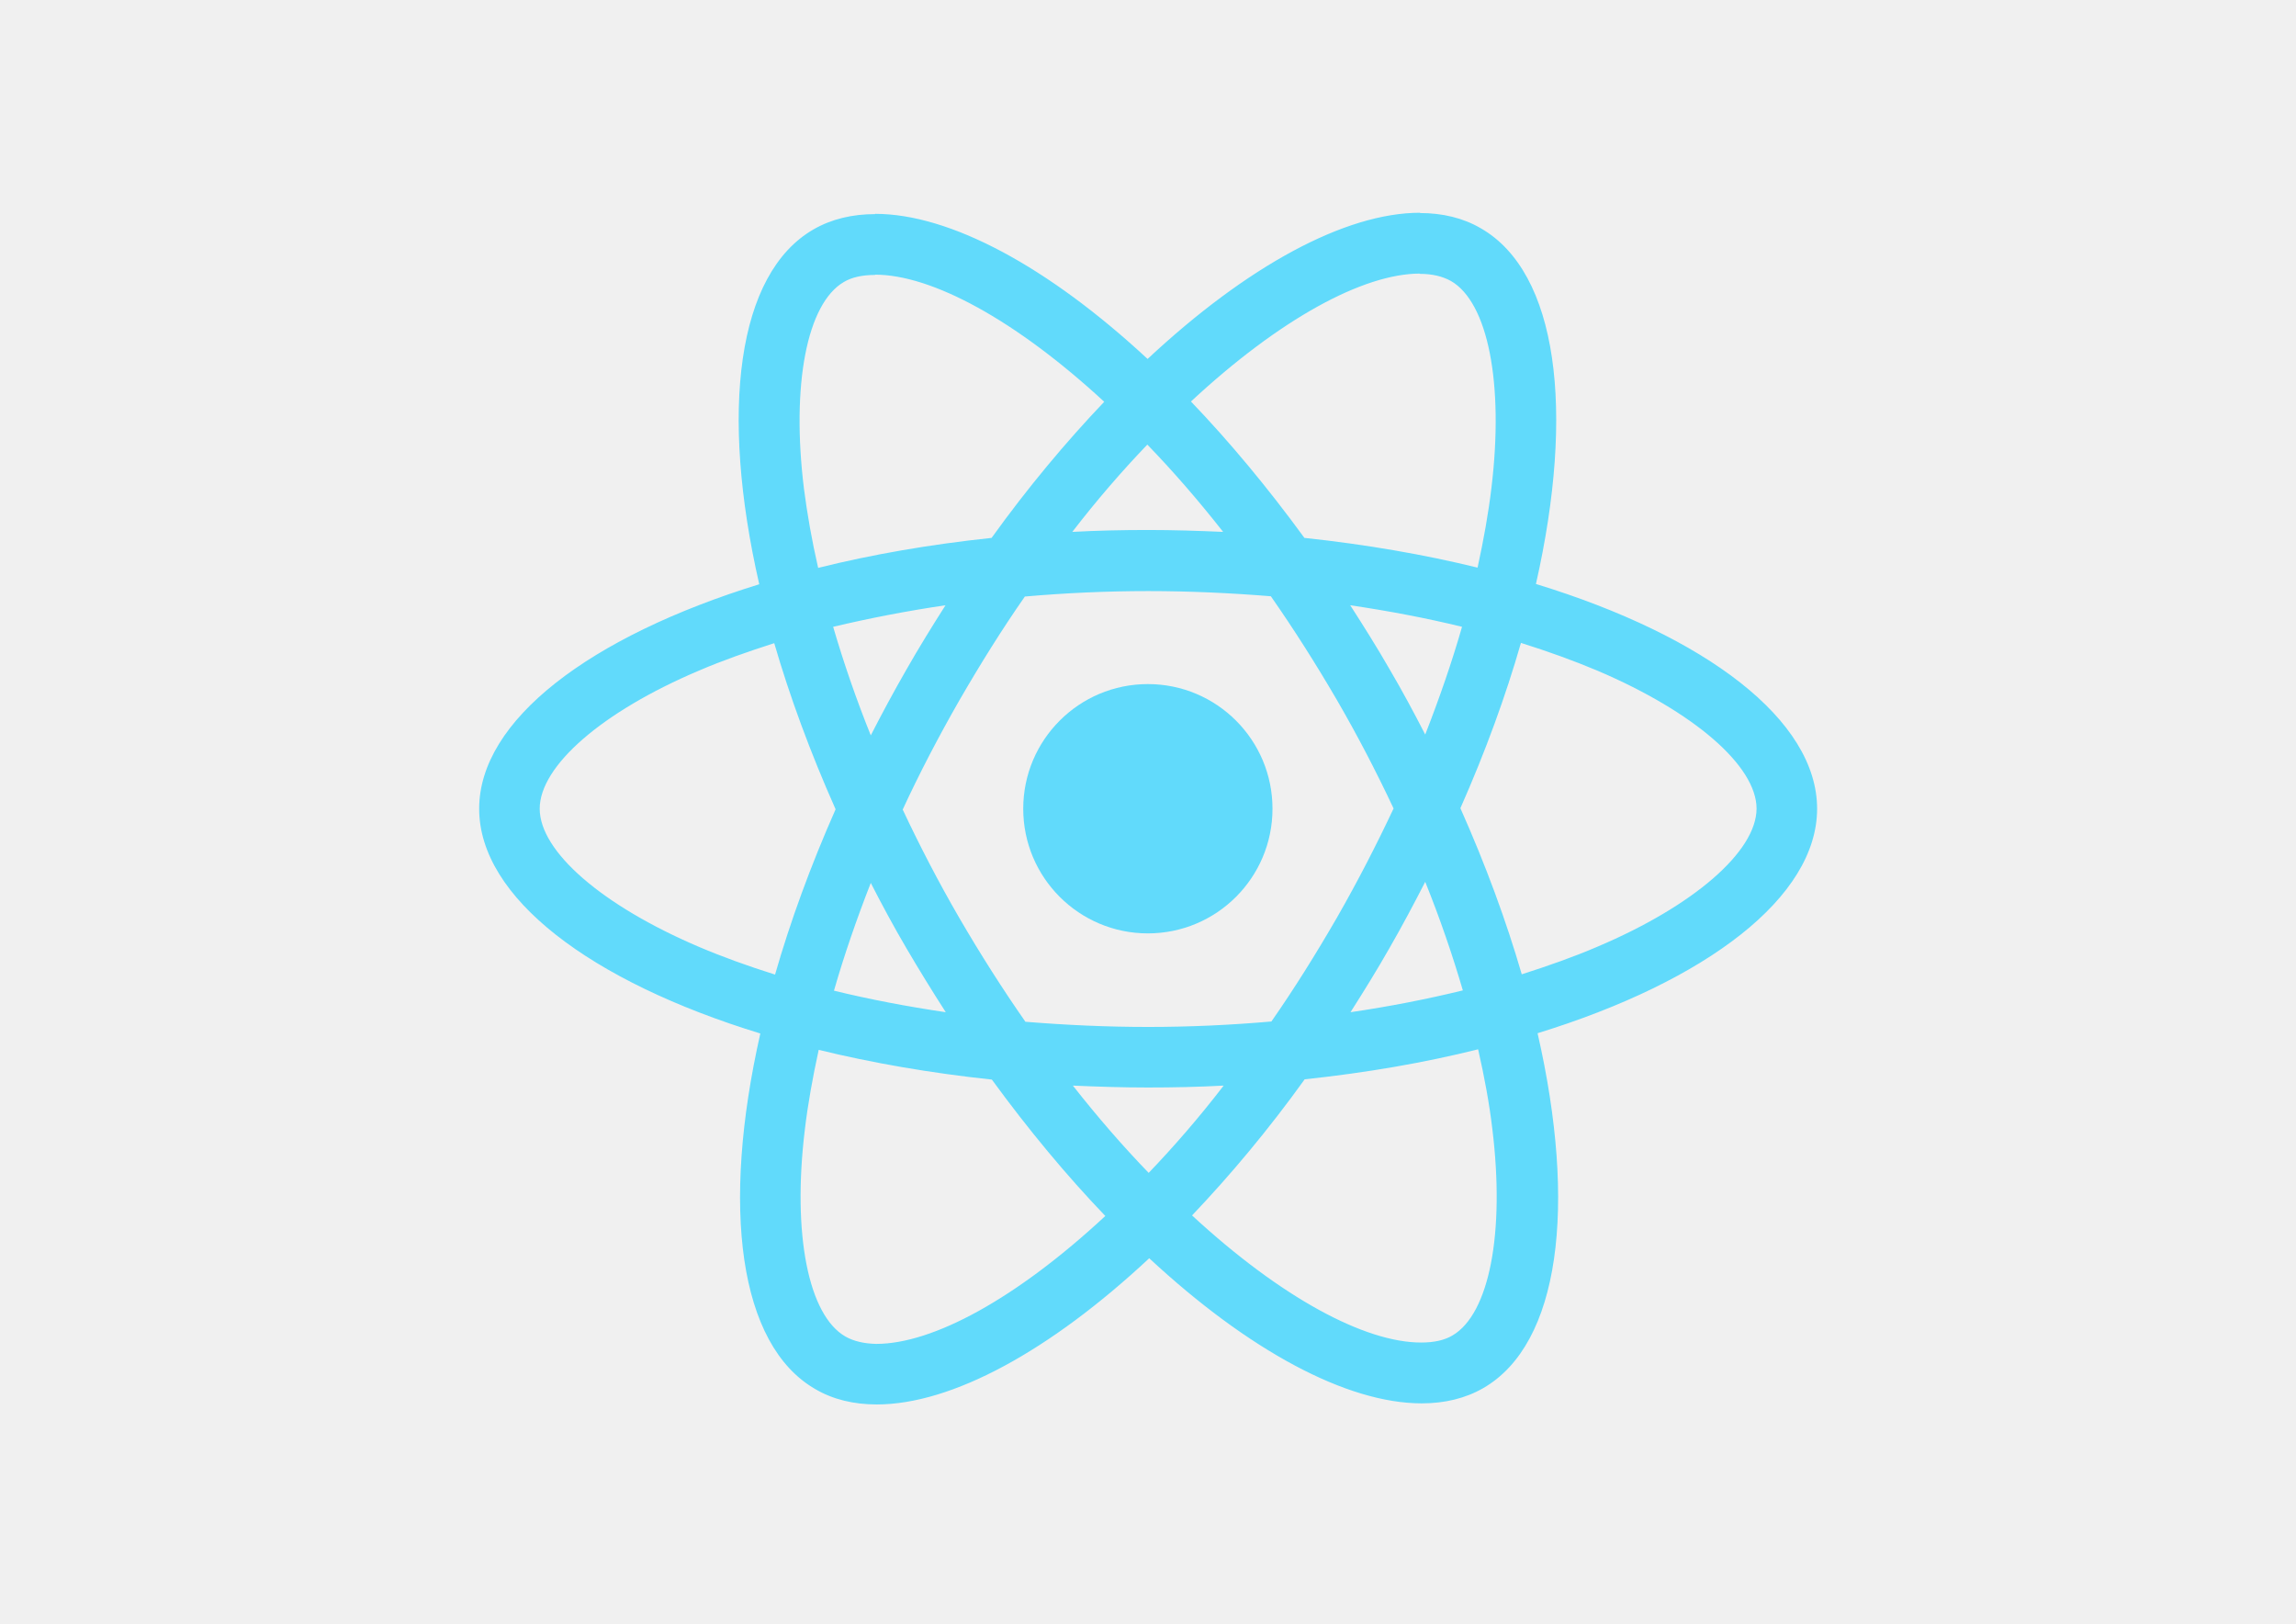
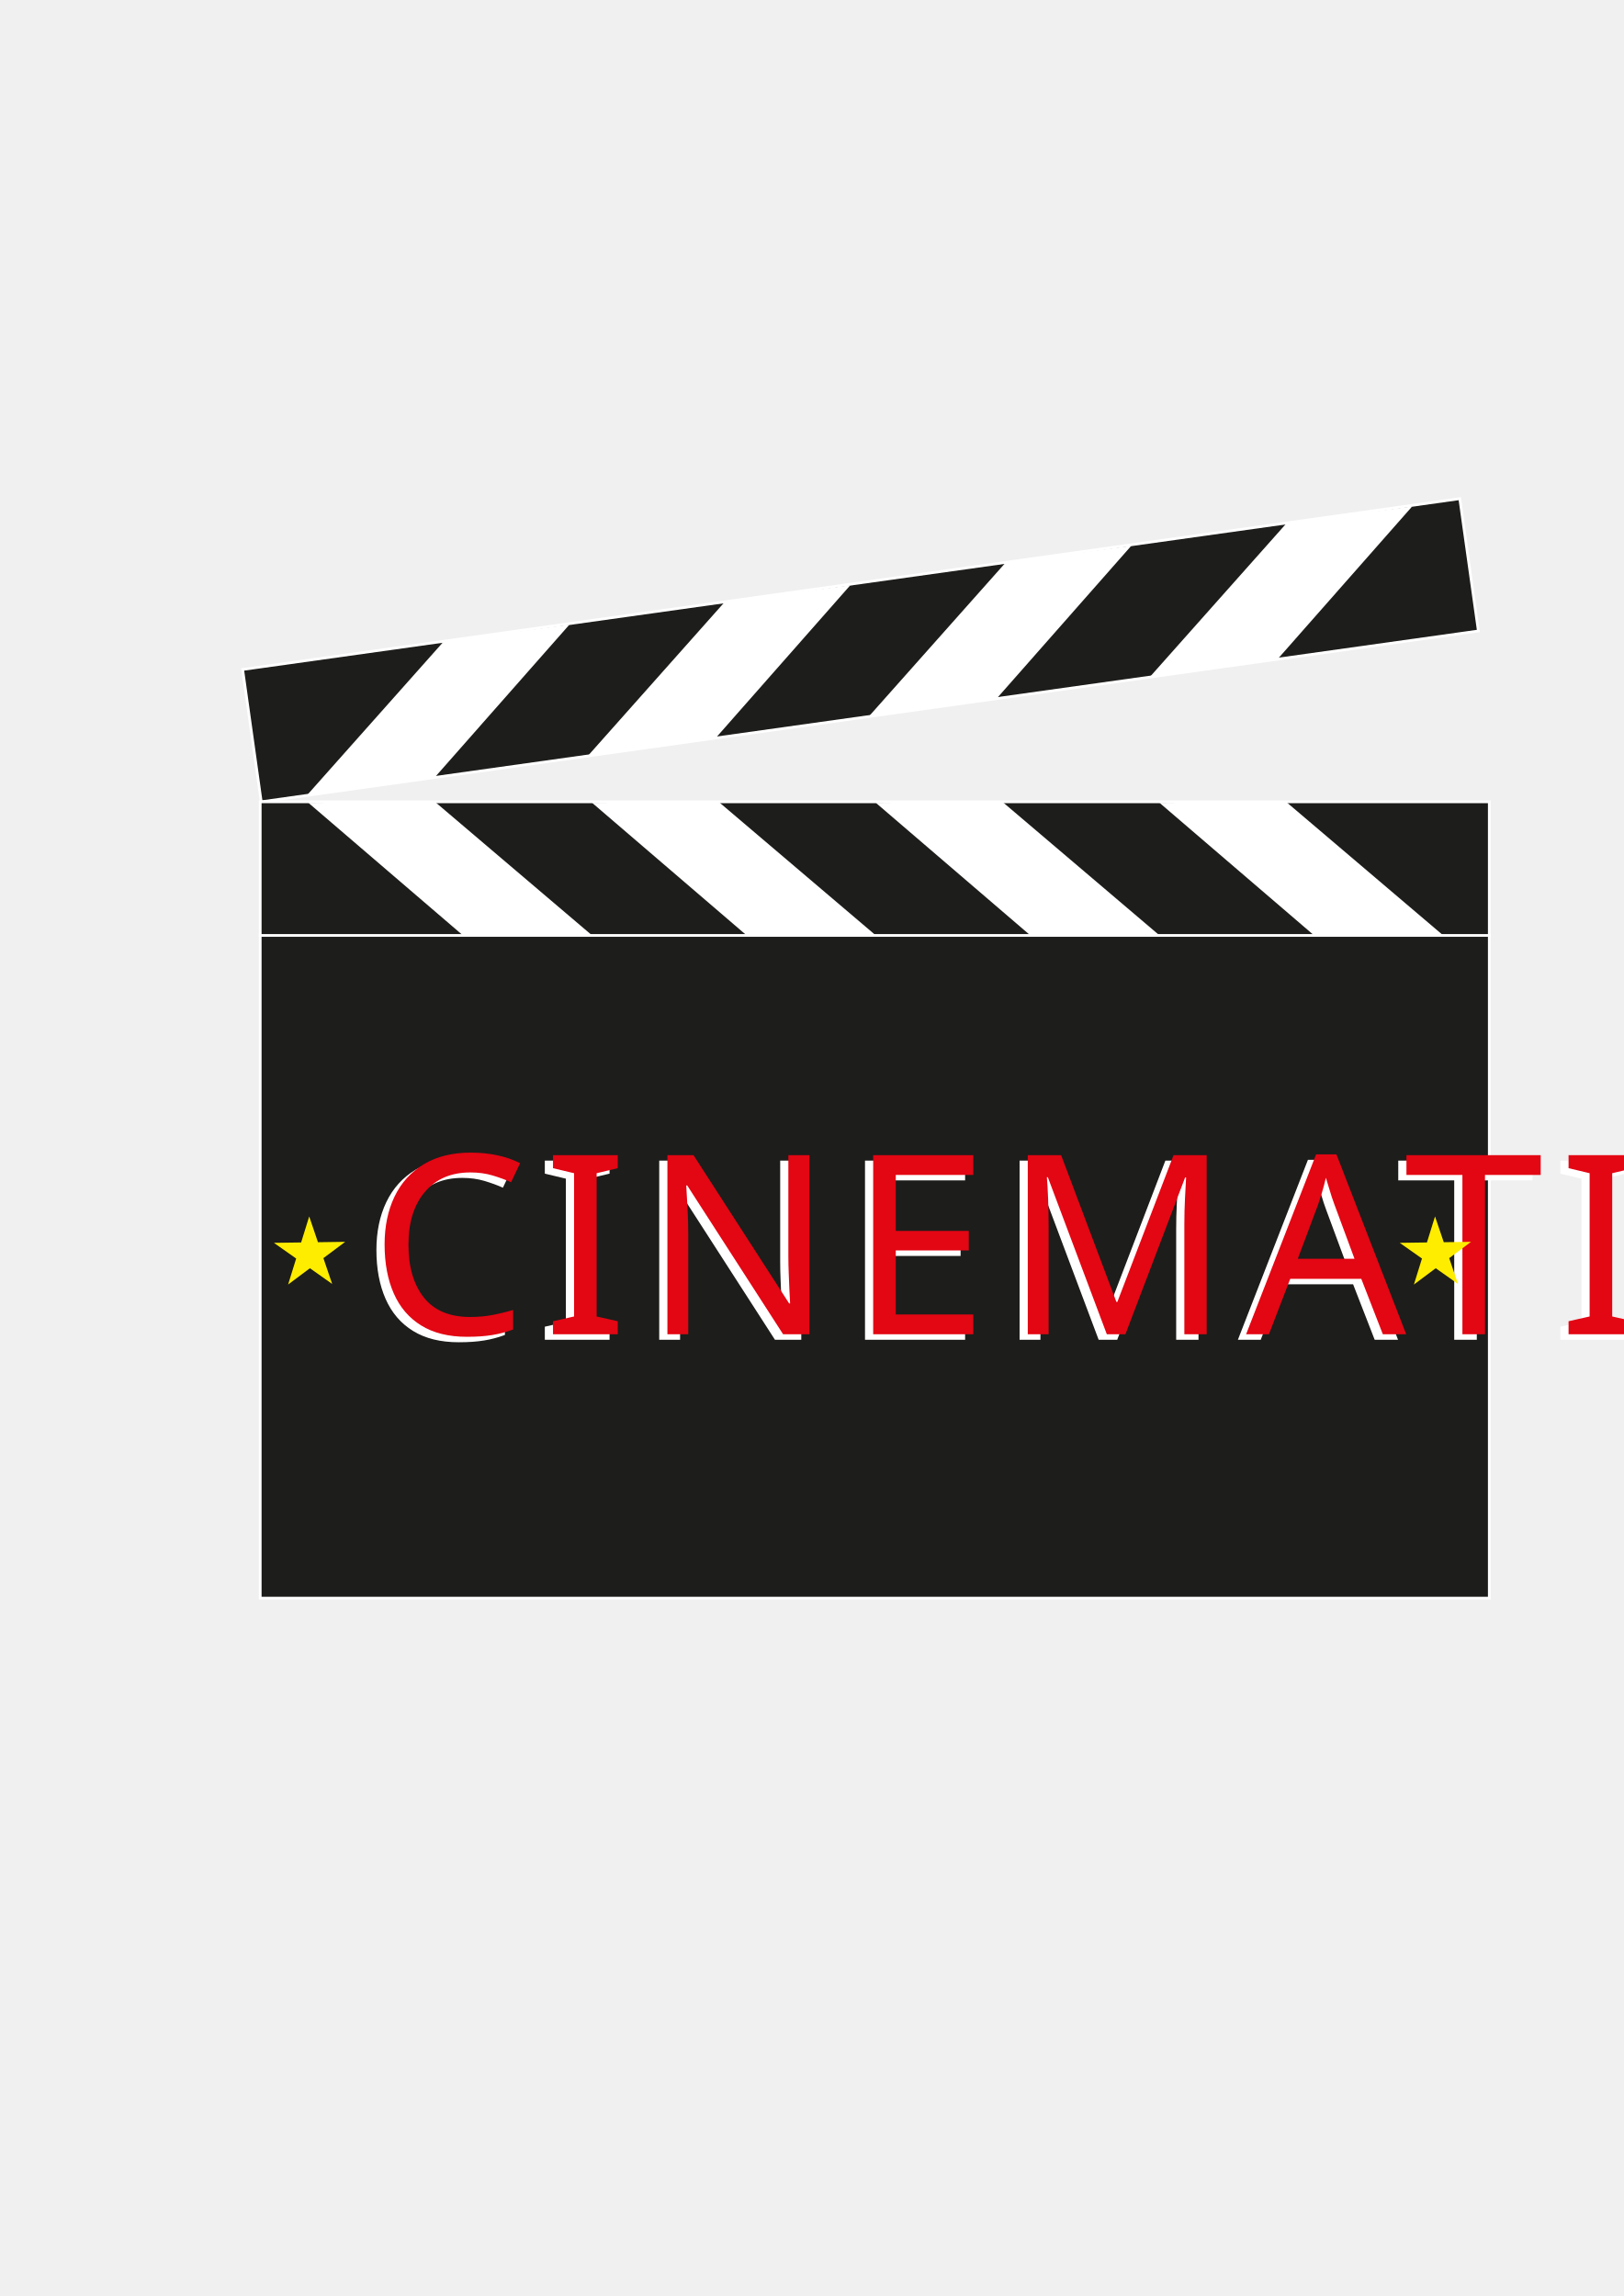
- <svg xmlns="http://www.w3.org/2000/svg" viewBox="0 0 841.9 595.3">
-   <g fill="#61DAFB">
-     <path d="M666.3 296.5c0-32.5-40.7-63.3-103.1-82.4 14.4-63.6 8-114.2-20.2-130.4-6.5-3.8-14.1-5.6-22.4-5.6v22.3c4.6 0 8.3.9 11.4 2.6 13.6 7.8 19.5 37.5 14.9 75.7-1.1 9.4-2.9 19.3-5.1 29.4-19.6-4.8-41-8.5-63.5-10.9-13.5-18.5-27.5-35.3-41.6-50 32.6-30.3 63.2-46.9 84-46.9V78c-27.5 0-63.5 19.6-99.9 53.6-36.4-33.8-72.4-53.2-99.9-53.2v22.3c20.7 0 51.4 16.5 84 46.6-14 14.7-28 31.4-41.3 49.9-22.6 2.4-44 6.1-63.6 11-2.3-10-4-19.7-5.2-29-4.7-38.2 1.1-67.9 14.6-75.8 3-1.8 6.9-2.6 11.5-2.6V78.5c-8.4 0-16 1.8-22.6 5.6-28.1 16.2-34.4 66.7-19.9 130.1-62.2 19.2-102.7 49.9-102.7 82.3 0 32.5 40.7 63.3 103.1 82.4-14.4 63.6-8 114.2 20.2 130.4 6.5 3.8 14.1 5.6 22.5 5.6 27.5 0 63.5-19.6 99.9-53.6 36.4 33.8 72.4 53.2 99.9 53.2 8.4 0 16-1.8 22.6-5.6 28.1-16.2 34.4-66.7 19.9-130.1 62-19.1 102.5-49.9 102.5-82.3zm-130.2-66.7c-3.7 12.9-8.3 26.2-13.5 39.5-4.1-8-8.4-16-13.1-24-4.6-8-9.5-15.8-14.4-23.4 14.2 2.1 27.9 4.7 41 7.9zm-45.8 106.5c-7.8 13.5-15.8 26.3-24.1 38.2-14.9 1.3-30 2-45.2 2-15.1 0-30.2-.7-45-1.9-8.3-11.9-16.4-24.6-24.2-38-7.6-13.1-14.5-26.4-20.8-39.8 6.2-13.4 13.2-26.8 20.7-39.9 7.8-13.5 15.8-26.3 24.1-38.2 14.9-1.3 30-2 45.2-2 15.1 0 30.2.7 45 1.9 8.3 11.9 16.4 24.6 24.2 38 7.6 13.1 14.5 26.4 20.8 39.8-6.3 13.4-13.2 26.8-20.7 39.9zm32.3-13c5.4 13.4 10 26.8 13.8 39.8-13.1 3.2-26.9 5.9-41.2 8 4.9-7.7 9.8-15.6 14.4-23.7 4.6-8 8.9-16.1 13-24.1zM421.2 430c-9.3-9.6-18.6-20.3-27.8-32 9 .4 18.2.7 27.5.7 9.4 0 18.7-.2 27.8-.7-9 11.7-18.3 22.4-27.5 32zm-74.4-58.9c-14.2-2.1-27.9-4.7-41-7.9 3.7-12.9 8.3-26.2 13.5-39.5 4.1 8 8.4 16 13.1 24 4.7 8 9.5 15.8 14.4 23.4zM420.7 163c9.3 9.6 18.6 20.3 27.8 32-9-.4-18.2-.7-27.5-.7-9.4 0-18.7.2-27.8.7 9-11.7 18.3-22.4 27.5-32zm-74 58.9c-4.9 7.7-9.8 15.6-14.4 23.7-4.6 8-8.9 16-13 24-5.4-13.4-10-26.8-13.8-39.8 13.1-3.1 26.9-5.8 41.2-7.9zm-90.5 125.2c-35.4-15.1-58.3-34.9-58.3-50.6 0-15.7 22.9-35.6 58.3-50.6 8.6-3.7 18-7 27.7-10.1 5.7 19.6 13.2 40 22.5 60.9-9.2 20.8-16.6 41.1-22.2 60.6-9.9-3.1-19.3-6.5-28-10.2zM310 490c-13.6-7.8-19.5-37.5-14.9-75.7 1.1-9.4 2.9-19.3 5.1-29.4 19.6 4.8 41 8.5 63.5 10.9 13.5 18.5 27.5 35.3 41.6 50-32.6 30.3-63.2 46.9-84 46.9-4.5-.1-8.3-1-11.3-2.7zm237.2-76.2c4.7 38.2-1.1 67.9-14.6 75.8-3 1.8-6.9 2.6-11.5 2.6-20.7 0-51.4-16.5-84-46.6 14-14.7 28-31.4 41.3-49.9 22.6-2.4 44-6.1 63.6-11 2.3 10.1 4.1 19.8 5.2 29.1zm38.5-66.7c-8.6 3.7-18 7-27.7 10.1-5.7-19.6-13.2-40-22.5-60.9 9.2-20.8 16.6-41.1 22.2-60.6 9.9 3.1 19.3 6.5 28.1 10.2 35.4 15.1 58.3 34.9 58.3 50.6-.1 15.7-23 35.6-58.4 50.6zM320.8 78.4z" />
-     <circle cx="420.9" cy="296.5" r="45.7" />
-     <path d="M520.5 78.1z" />
+ <svg xmlns="http://www.w3.org/2000/svg" id="Calque_1" data-name="Calque 1" version="1.1" viewBox="0 0 595.28 841.89">
+   <defs>
+     <style>
+       .cls-1, .cls-2 {
+         font-family: Haettenschweiler, Haettenschweiler;
+         font-size: 92px;
+         letter-spacing: .06em;
+       }
+ 
+       .cls-1, .cls-3 {
+         fill: #fff;
+       }
+ 
+       .cls-4 {
+         fill: #ffed00;
+       }
+ 
+       .cls-4, .cls-3 {
+         stroke-width: 0px;
+       }
+ 
+       .cls-2 {
+         fill: #e30613;
+       }
+ 
+       .cls-5 {
+         fill: #1d1d1b;
+         stroke: #fff;
+         stroke-miterlimit: 10;
+       }
+     </style>
+   </defs>
+   <rect class="cls-5" x="95.4" y="343" width="450.6" height="243" />
+   <g>
+     <rect class="cls-5" x="90.18" y="213.92" width="450.6" height="49" transform="translate(-30.08 46.17) rotate(-7.99)" />
+     <polygon class="cls-3" points="112.49 291.65 159.37 285.07 208.74 229.05 162.75 235.12 112.49 291.65" />
+     <polygon class="cls-3" points="215.49 277.2 262.38 270.62 311.74 214.59 265.75 220.66 215.49 277.2" />
+     <polygon class="cls-3" points="318.5 262.74 365.38 256.16 414.74 200.14 368.76 206.2 318.5 262.74" />
+     <polygon class="cls-3" points="421.5 248.28 468.38 241.7 517.74 185.68 471.76 191.75 421.5 248.28" />
  </g>
+   <g>
+     <rect class="cls-5" x="95.4" y="294" width="450.6" height="49" transform="translate(641.4 637) rotate(-180)" />
+     <polygon class="cls-3" points="529.12 343 481.78 343 425.11 294.38 471.49 294 529.12 343" />
+     <polygon class="cls-3" points="425.11 343 377.76 343 321.1 294.38 367.48 294 425.11 343" />
+     <polygon class="cls-3" points="321.1 343 273.75 343 217.08 294.38 263.46 294 321.1 343" />
+     <polygon class="cls-3" points="217.08 343 169.74 343 113.07 294.38 159.45 294 217.08 343" />
+   </g>
+   <g>
+     <text class="cls-1" transform="translate(132.39 491.25)">
+       <tspan x="0" y="0">CINEMATICS</tspan>
+     </text>
+     <text class="cls-2" transform="translate(135.39 489.25)">
+       <tspan x="0" y="0">CINEMATICS</tspan>
+     </text>
+   </g>
+   <polygon class="cls-4" points="121.78 470.79 113.62 465.03 105.62 471.01 108.58 461.47 100.42 455.72 110.4 455.58 113.36 446.04 116.57 455.49 126.56 455.35 118.56 461.33 121.78 470.79" />
+   <polygon class="cls-4" points="534.52 470.79 526.36 465.03 518.36 471.01 521.32 461.47 513.16 455.72 523.14 455.58 526.1 446.04 529.31 455.49 539.3 455.35 531.3 461.33 534.52 470.79" />
+   <text />
</svg>
